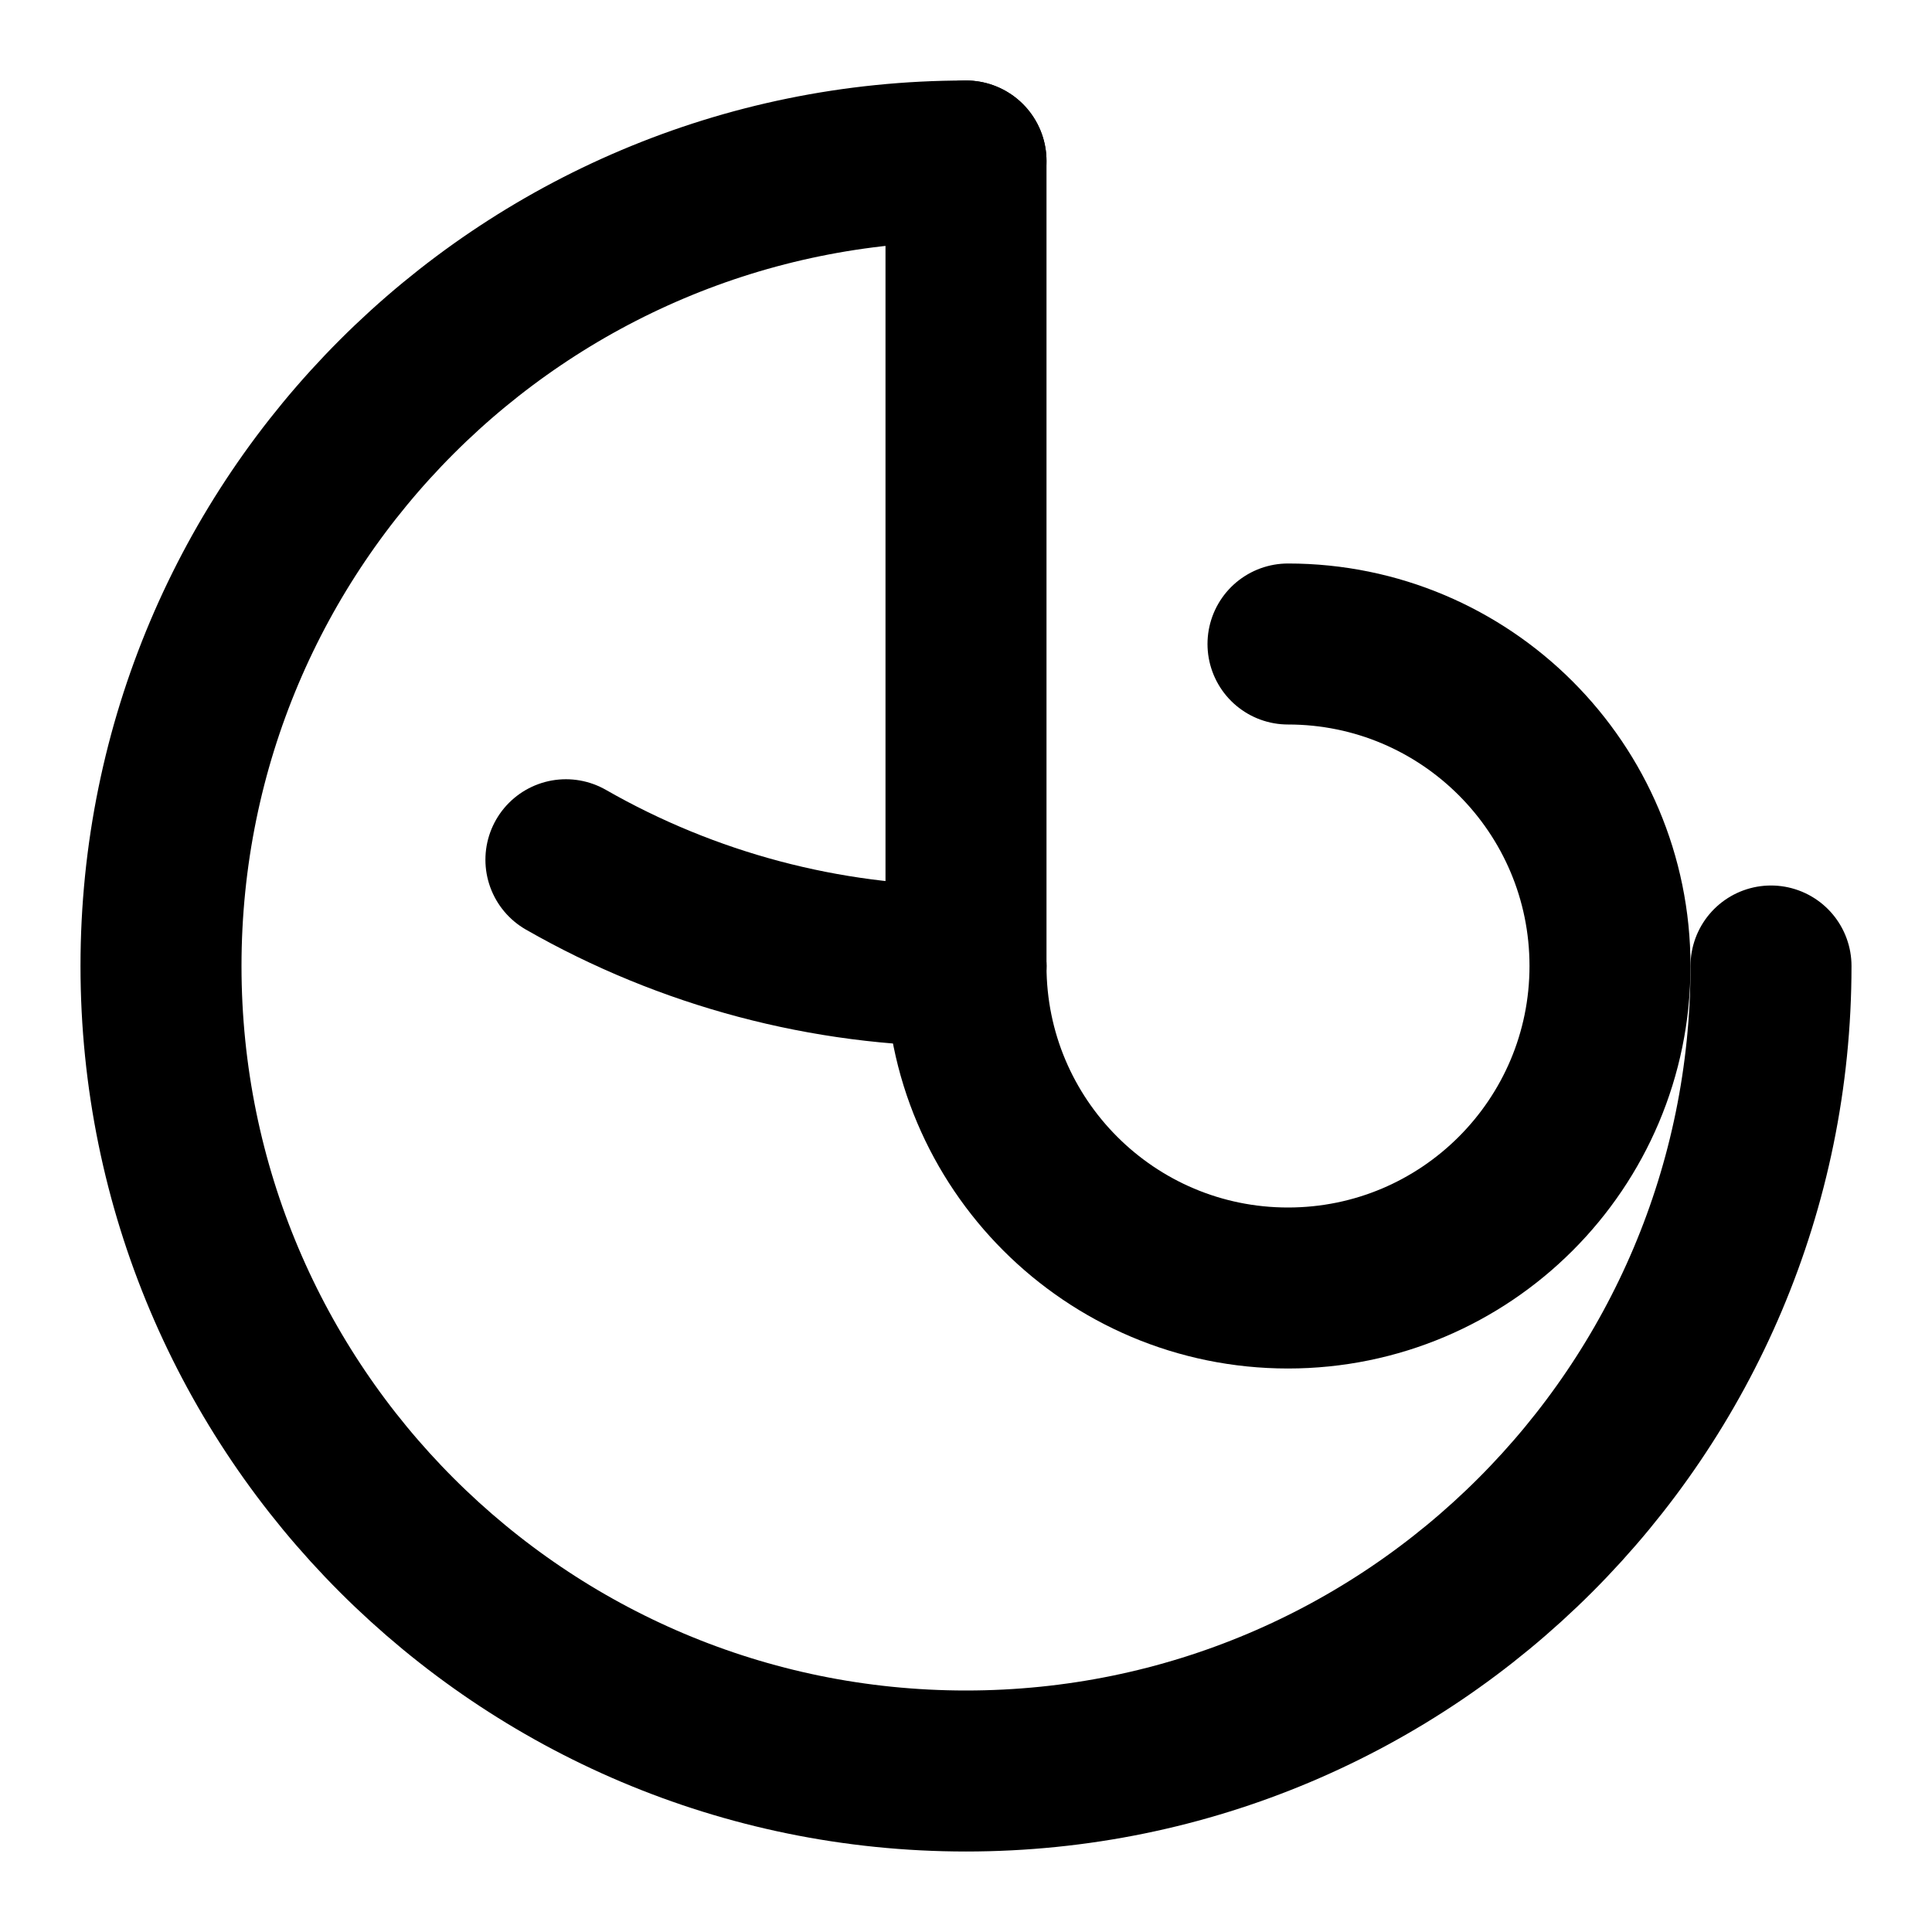
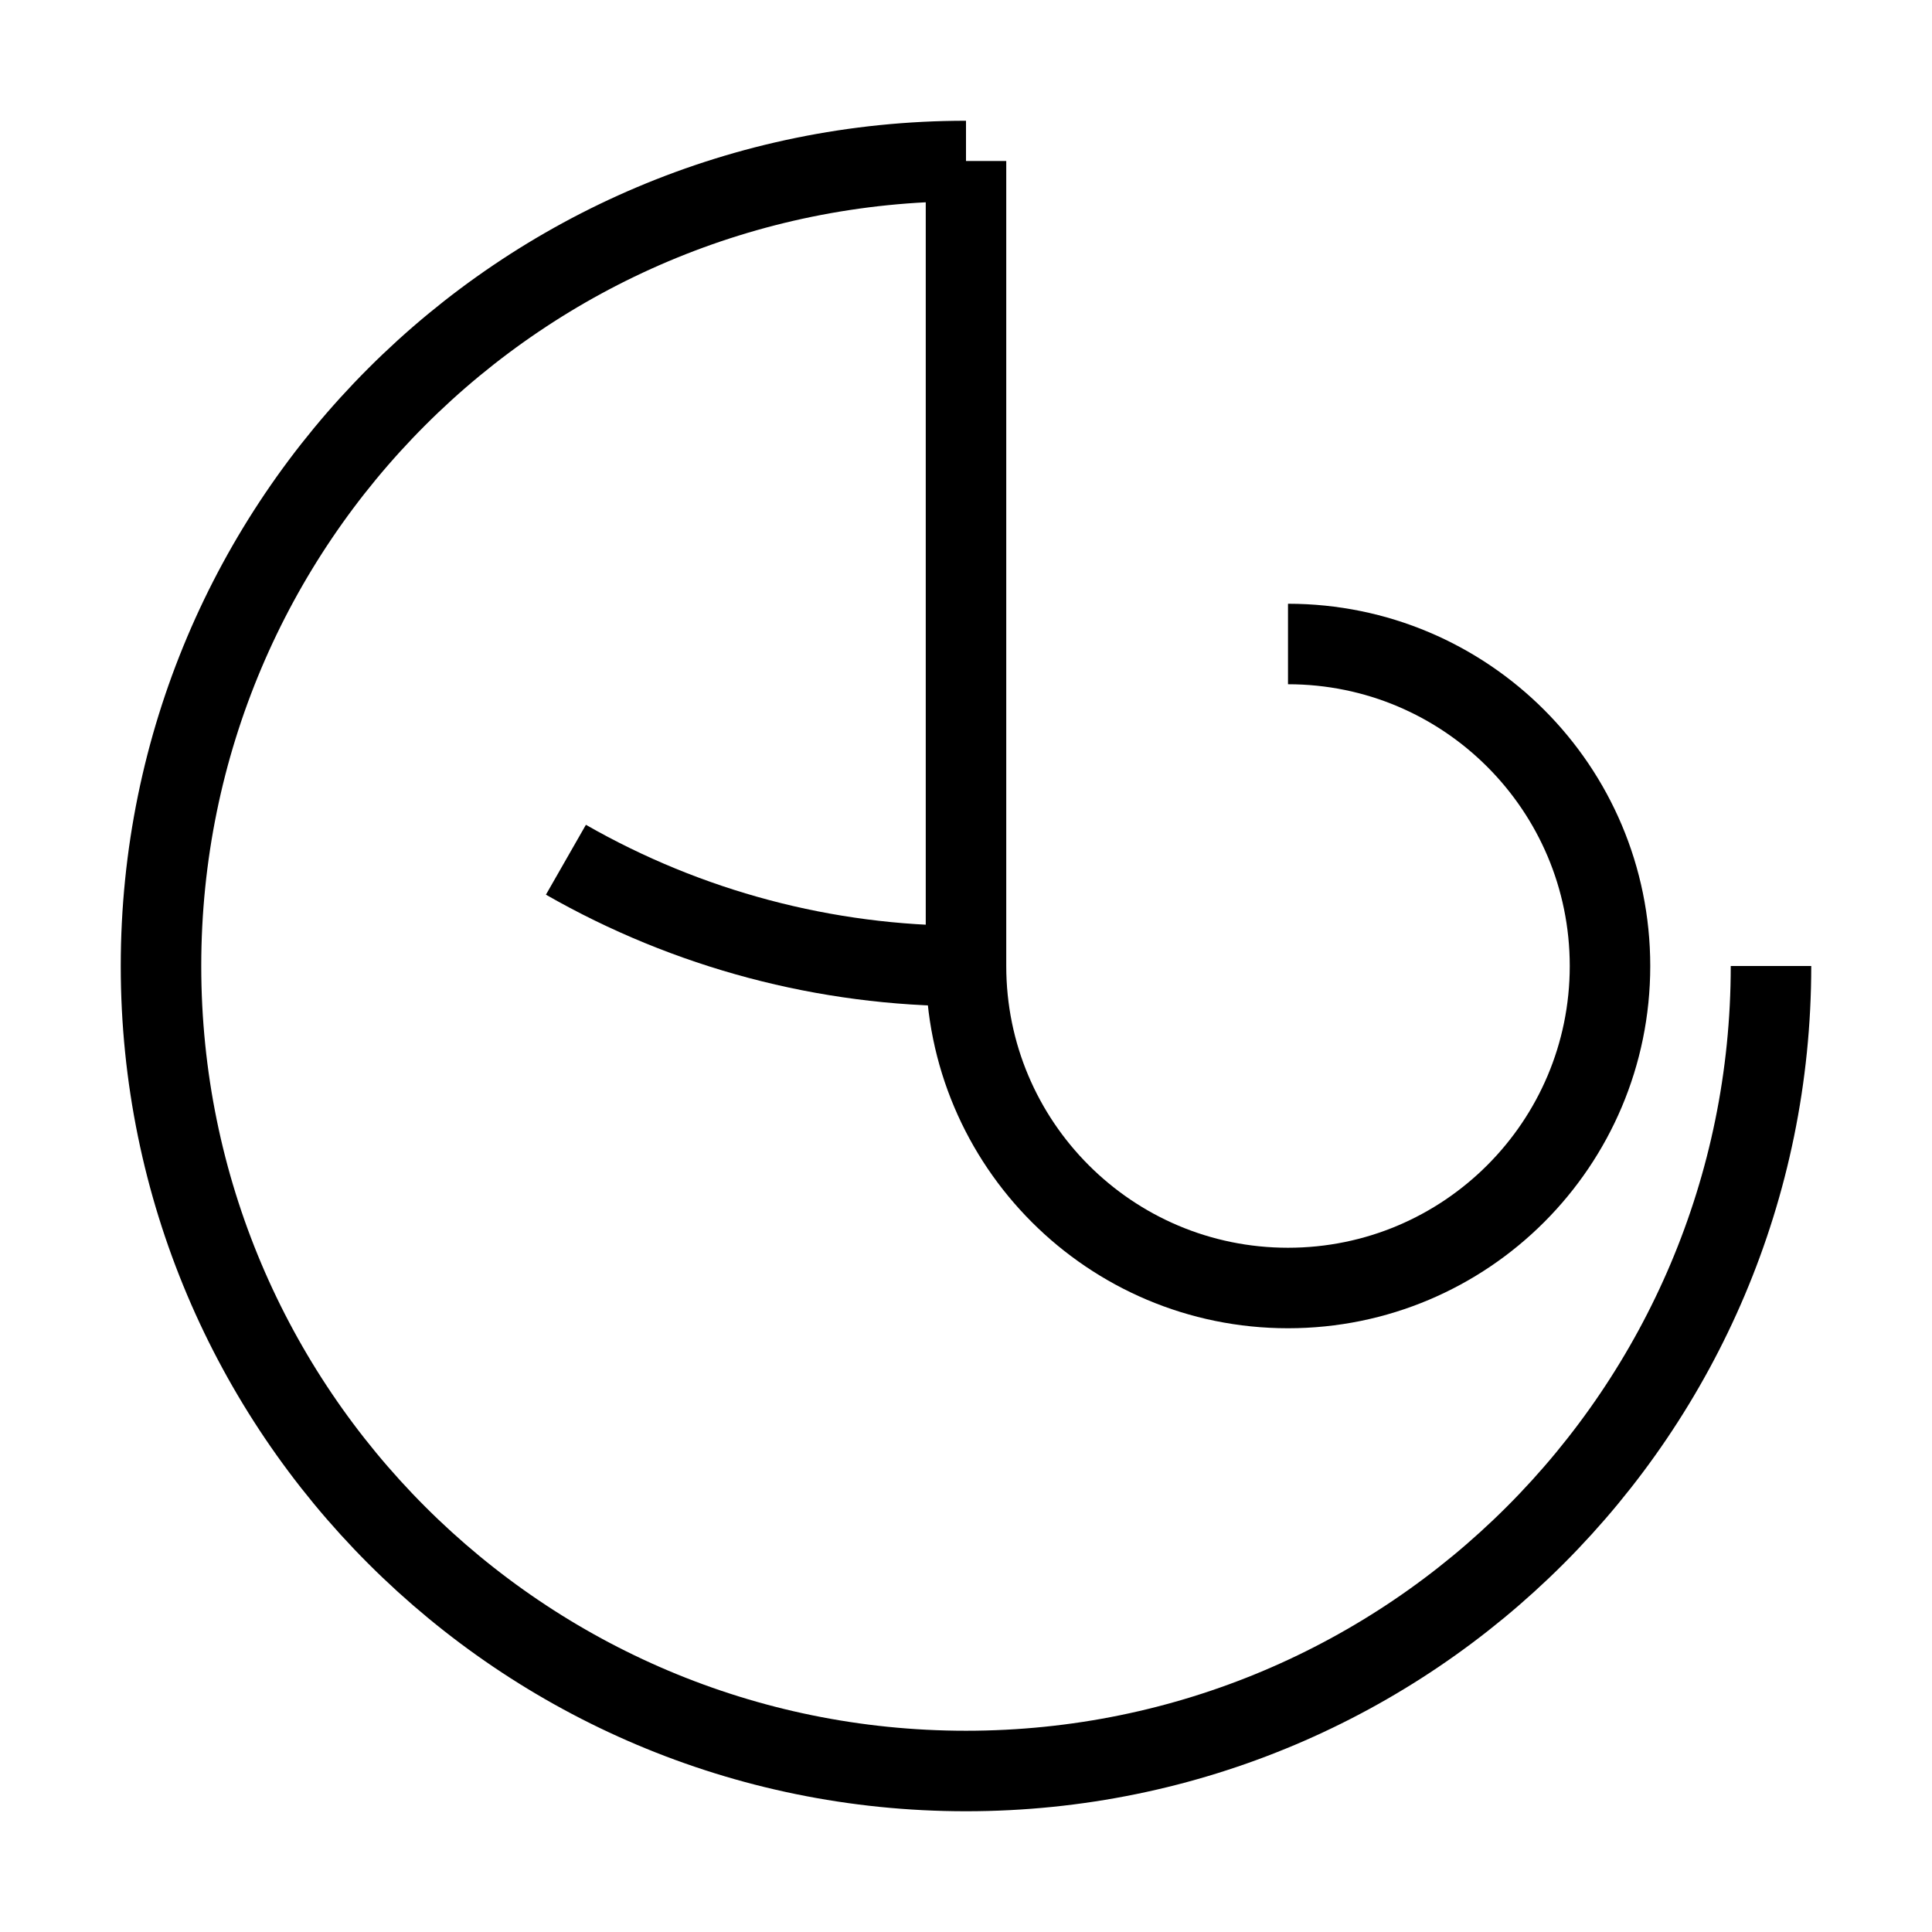
- <svg xmlns="http://www.w3.org/2000/svg" width="24" height="24" viewBox="0 0 24 24" fill="none" stroke="currentColor" stroke-width="2" stroke-linecap="round" stroke-linejoin="round">
+ <svg xmlns="http://www.w3.org/2000/svg" width="24" height="24" viewBox="0 0 24 24" fill="none" stroke="currentColor" strokeWidth="2" strokeLinecap="round" strokeLinejoin="round" className="h-6 w-6 text-accent">
  <path d="M12 2a10 10 0 1 0 10 10" />
  <path d="M12 12a4 4 0 1 0 4-4" />
  <path d="M12 12a10 10 0 0 1-4.97-1.32" />
  <path d="M12 12V2" />
</svg>
